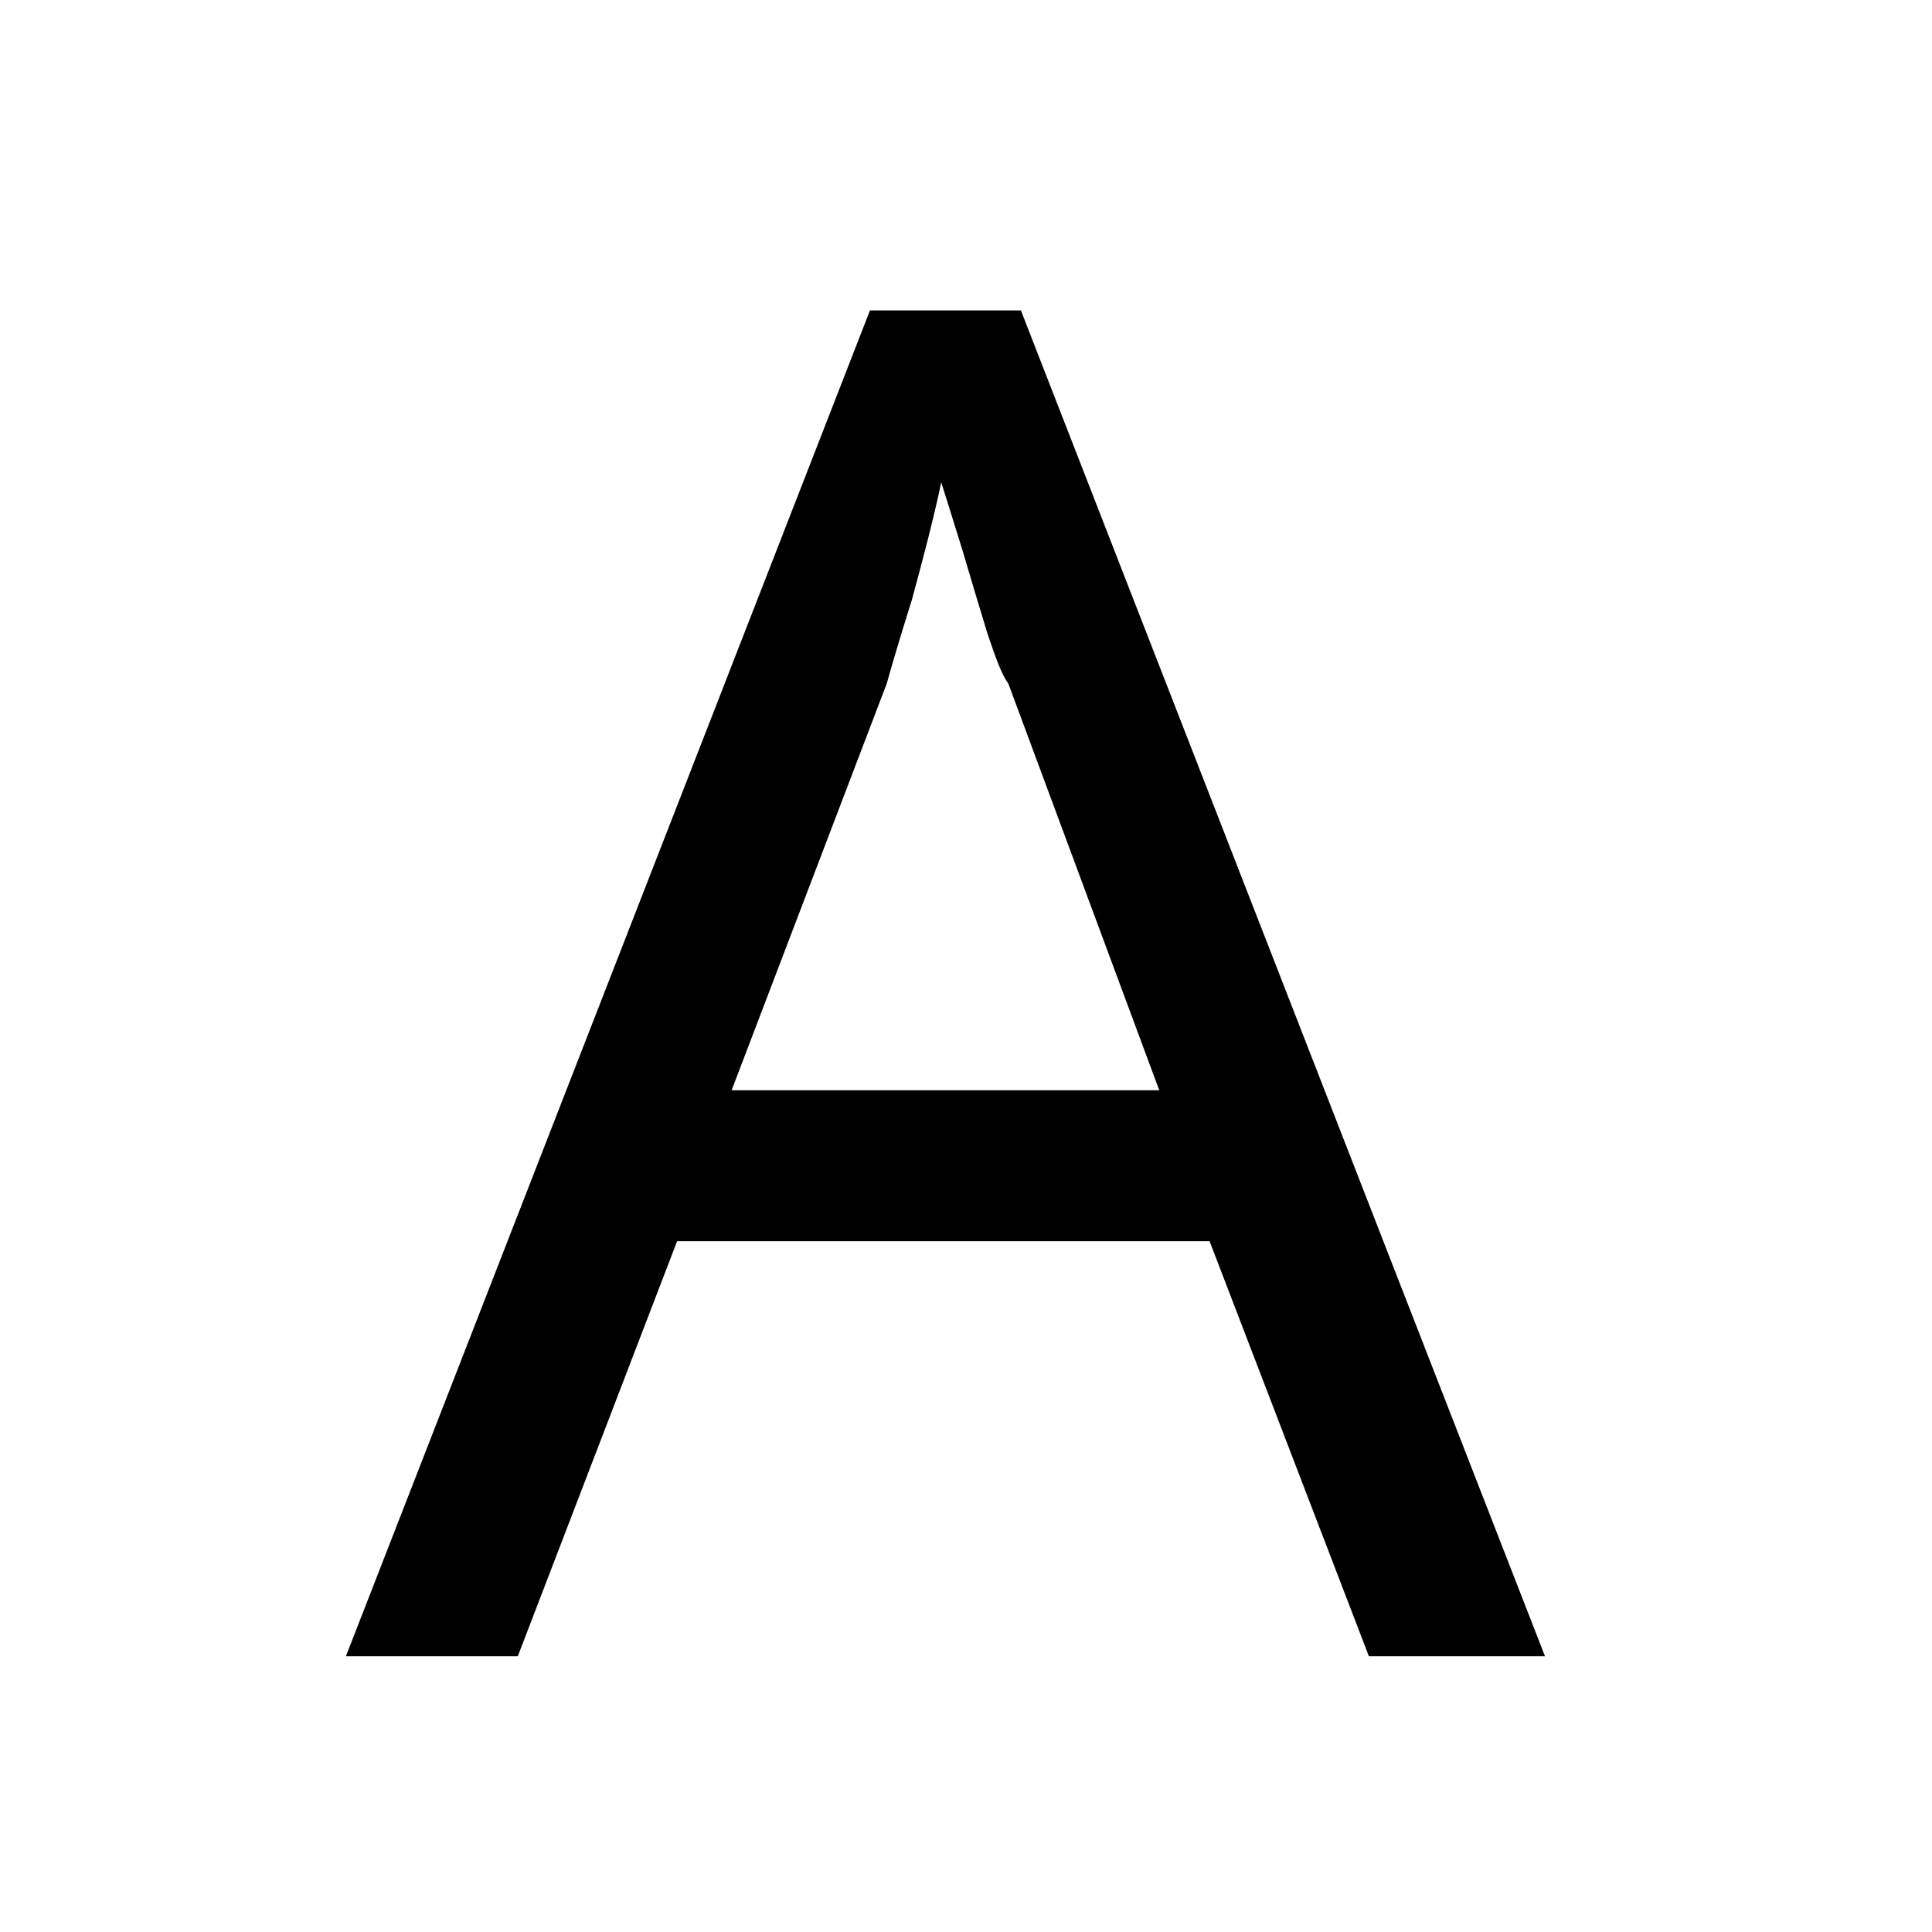
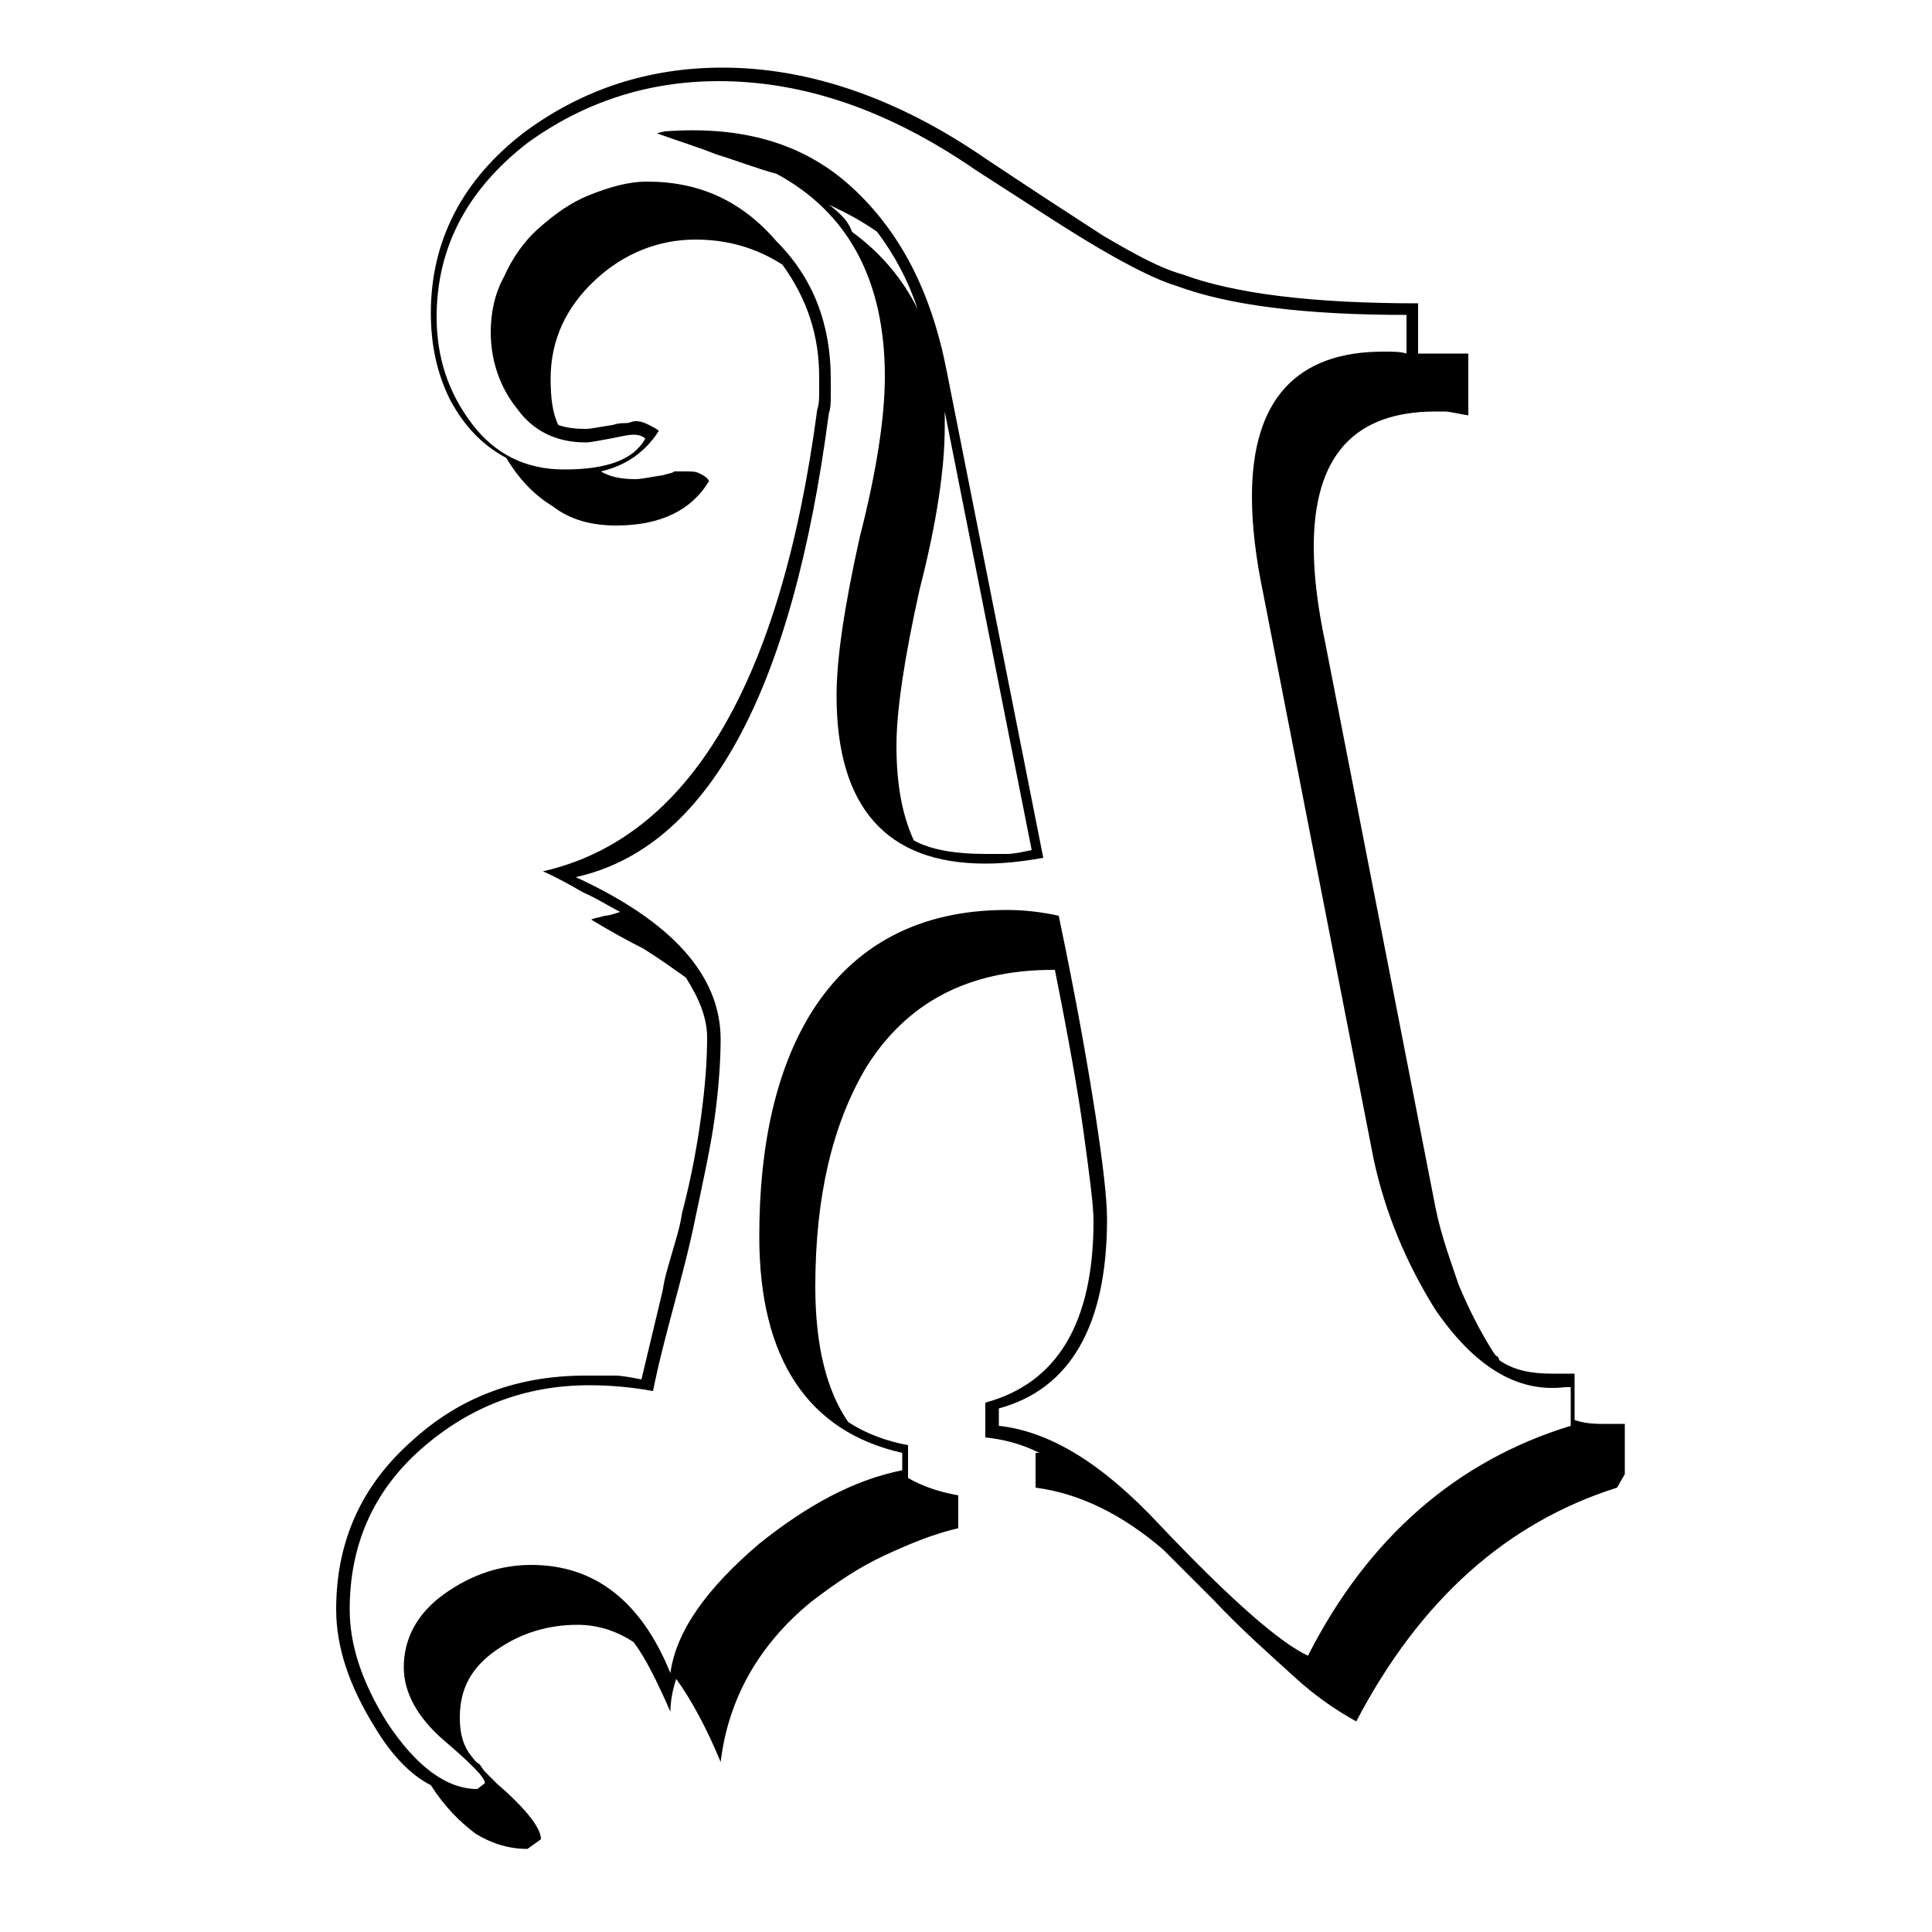
- <svg xmlns="http://www.w3.org/2000/svg" version="1.1" id="Layer_1" x="0px" y="0px" viewBox="0 0 7.2 7.2" style="enable-background:new 0 0 7.2 7.2;" xml:space="preserve">
-   <style type="text/css">
- 	.st0{font-family:'Blackletter-Shadow';}
- 	.st1{font-size:7px;}
- </style>
-   <text transform="matrix(1 0 0 1 1.289 6.1725)" class="st0 st1">A</text>
+ <svg xmlns="http://www.w3.org/2000/svg" version="1.1" id="Layer_1" x="0px" y="0px" viewBox="0 0 100 100" style="enable-background:new 0 0 100 100;" xml:space="preserve">
+   <g>
+     <path d="M83.7,77c-5.7,1.8-10.2,5.8-13.5,12.1c-0.9-0.5-2-1.2-3.2-2.3c-1.2-1.1-2.7-2.4-4.2-4l-0.4-0.4l-0.2-0.2l-2-2   c-2.1-1.8-4.3-2.9-6.6-3.2v-1.8h0.2c-1-0.5-1.9-0.7-2.8-0.8v-1.8c3.7-1,5.6-4.1,5.6-9.4c0-0.8-0.2-2.3-0.5-4.5   c-0.3-2.2-0.8-5-1.5-8.5h-0.1c-4.4,0-7.6,1.7-9.7,5.1c-1.7,2.9-2.6,6.6-2.6,11.3c0,3.1,0.6,5.4,1.7,7c0.9,0.6,2,1,3.1,1.2v1.7   c0.7,0.4,1.5,0.7,2.6,0.9v1.7c-1.3,0.3-2.5,0.8-3.8,1.4c-1.3,0.6-2.5,1.4-3.8,2.4c-2.7,2.2-4.3,5-4.7,8.3c-0.7-1.7-1.5-3.2-2.3-4.3   c-0.2,0.6-0.3,1.2-0.3,1.7c-0.7-1.6-1.3-2.8-1.9-3.6c-0.9-0.6-1.9-0.9-2.9-0.9c-1.5,0-2.9,0.4-4.2,1.3c-1.3,0.9-1.9,2-1.9,3.5   c0,0.9,0.2,1.5,0.6,2c0.1,0.1,0.2,0.3,0.4,0.4c0.1,0.1,0.2,0.3,0.3,0.4l0.6,0.6c1.5,1.3,2.3,2.3,2.3,2.9l-0.7,0.5   c-1,0-1.9-0.3-2.7-0.8c-0.8-0.6-1.6-1.4-2.3-2.5c-1-0.5-2-1.5-2.9-3c-1.3-2.1-2-4.1-2-6.1c0-3.5,1.3-6.4,3.9-8.7   c2.5-2.3,5.5-3.4,9-3.4c0.5,0,1,0,1.5,0c0.4,0,0.9,0.1,1.4,0.2l1.1-4.6c0.1-0.7,0.3-1.3,0.5-2c0.2-0.7,0.4-1.3,0.5-2   c0.5-1.9,0.8-3.6,1-5.1c0.2-1.5,0.3-2.8,0.3-4c0-1-0.4-2-1.1-3.1c-0.7-0.5-1.4-1-2.2-1.5c-0.8-0.4-1.7-0.9-2.7-1.5   c0.2-0.1,0.4-0.1,0.7-0.2c0.2,0,0.5-0.1,0.8-0.2c-0.6-0.3-1.2-0.7-1.9-1c-0.7-0.4-1.4-0.8-2.1-1.1c7.5-1.7,12.3-9.6,14.2-23.9   c0.1-0.3,0.1-0.6,0.1-0.9c0-0.3,0-0.5,0-0.8c0-2.1-0.6-4-1.9-5.8c-1.4-0.9-2.9-1.3-4.5-1.3c-1.9,0-3.7,0.7-5.2,2.1   c-1.5,1.4-2.3,3.1-2.3,5.1c0,1,0.1,1.8,0.4,2.4c0.3,0.1,0.7,0.2,1.4,0.2c0.3,0,0.7-0.1,1.4-0.2c0.3-0.1,0.5-0.1,0.7-0.1   c0.2,0,0.3-0.1,0.5-0.1c0.3,0,0.5,0.1,0.7,0.2s0.4,0.2,0.5,0.3c-0.7,1.1-1.7,1.8-3,2.1c0.5,0.3,1.1,0.4,1.8,0.4   c0.3,0,0.7-0.1,1.4-0.2c0.3-0.1,0.5-0.1,0.6-0.2c0.2,0,0.4,0,0.6,0c0.3,0,0.5,0,0.7,0.1c0.2,0.1,0.4,0.2,0.5,0.4   c-0.9,1.5-2.5,2.3-4.8,2.3c-1.3,0-2.4-0.3-3.3-1c-1-0.6-1.8-1.5-2.4-2.5c-1.3-0.7-2.2-1.7-2.9-3c-0.7-1.4-1-2.9-1-4.5   c0-3.7,1.6-6.9,4.9-9.4c3-2.2,6.4-3.3,10.2-3.3c4.5,0,9.1,1.6,13.6,4.7c2.4,1.6,4.4,2.9,6.1,4c1.7,1,3,1.7,4.1,2   c2.7,1,6.7,1.5,12.2,1.5v2.6h2.6v3.2c-0.6-0.1-1-0.2-1.2-0.2c-0.2,0-0.4,0-0.5,0c-4.2,0-6.3,2.3-6.3,7c0,1.5,0.2,3.1,0.6,5   l5.7,29.2c0.3,1.5,0.8,2.8,1.2,4c0.5,1.2,1.1,2.4,1.8,3.5c0.1,0.1,0.1,0.2,0.2,0.2c0,0,0.1,0.1,0.1,0.2c0.7,0.5,1.6,0.7,2.7,0.7   h1.2v2.4c0.3,0.1,0.7,0.2,1.4,0.2h1.2v2.6L83.7,77z M81,71.8c-2.5,0.3-4.7-1.1-6.7-4c-1.5-2.4-2.6-5-3.2-7.8l-5.7-29.2   c-0.4-1.9-0.6-3.6-0.6-5.1c0-5,2.3-7.5,6.8-7.5c0.5,0,0.9,0,1.2,0.1v-2c-5.3,0-9.2-0.5-11.9-1.5c-1-0.3-2.4-1-4.1-2   c-1.7-1-3.8-2.4-6.3-4c-4.5-3.1-8.9-4.6-13.3-4.6c-3.7,0-7,1.1-9.9,3.2c-3.1,2.4-4.7,5.4-4.7,9c0,2.1,0.6,3.9,1.8,5.5   c1.2,1.6,2.8,2.4,4.8,2.4c2.2,0,3.6-0.5,4.2-1.6c-0.1-0.1-0.3-0.2-0.6-0.2c-0.3,0-0.7,0.1-1.2,0.2c-0.6,0.1-1,0.2-1.3,0.2   c-1.5,0-2.7-0.6-3.5-1.7c-0.9-1.1-1.4-2.5-1.4-4c0-1,0.2-2,0.7-2.9c0.4-0.9,1-1.8,1.8-2.5c0.8-0.7,1.6-1.3,2.6-1.7   c1-0.4,2-0.7,3-0.7c2.7,0,4.9,1,6.7,3.1c1.9,1.9,2.8,4.3,2.8,7.1c0,0.3,0,0.6,0,0.9c0,0.3,0,0.6-0.1,0.9   c-1.9,14.5-6.3,22.5-13.1,24c5,2.3,7.5,5.1,7.5,8.4c0,1.1-0.1,2.5-0.3,4c-0.2,1.5-0.6,3.3-1,5.2c-0.3,1.5-0.7,3-1.1,4.5   c-0.4,1.5-0.8,3-1.1,4.5c-1.1-0.2-2.2-0.3-3.3-0.3c-3.3,0-6.2,1.1-8.7,3.3c-2.5,2.2-3.7,5-3.7,8.3c0,1.8,0.6,3.7,1.9,5.8   c1.5,2.3,3.1,3.5,4.7,3.5l0.4-0.3c0-0.3-0.7-1-2.1-2.2c-1.4-1.2-2.1-2.5-2.1-3.8c0-1.5,0.7-2.8,2.1-3.8c1.4-1,2.9-1.5,4.5-1.5   c3.3,0,5.7,1.9,7.2,5.6c0.3-2.2,1.9-4.4,4.6-6.7c2.5-2,4.9-3.3,7.4-3.8v-0.9c-4.9-1.1-7.4-4.9-7.4-11.2c0-4.8,0.9-8.7,2.7-11.6   c2.2-3.5,5.6-5.3,10.1-5.3c0.9,0,1.8,0.1,2.7,0.3c0.9,4.3,1.5,7.7,1.9,10.3c0.4,2.6,0.6,4.4,0.6,5.4c0,5.5-1.9,8.8-5.6,9.8v0.9   c2.7,0.3,5.4,2,8.3,5.1c3.6,3.8,6.2,6.1,7.7,6.8c3.1-6.1,7.7-10.1,13.6-11.9V71.8z M54,44.4c-1.1,0.2-2.1,0.3-3,0.3   c-5.1,0-7.7-2.9-7.7-8.7c0-1.9,0.4-4.6,1.2-8.2c0.9-3.5,1.3-6.3,1.3-8.3c0-5-1.9-8.5-5.6-10.5c-1.1-0.3-2.1-0.7-3.1-1   c-1-0.4-2-0.7-3.1-1.1l0.4-0.1c4-0.3,7.2,0.6,9.7,2.9c2.5,2.3,4.1,5.4,4.9,9.5L54,44.4z M43.6,11.2c0.2,0.2,0.4,0.5,0.5,0.8   c1.5,1.1,2.6,2.4,3.4,4c-0.5-1.5-1.2-2.8-2.1-4c-0.7-0.5-1.6-1-2.5-1.4C43.2,10.8,43.4,11,43.6,11.2z M52.1,44.2   c0.4,0,0.8-0.1,1.3-0.2l-4.5-22.7v0.8c0,2.1-0.4,4.9-1.3,8.4c-0.8,3.6-1.2,6.3-1.2,8.1c0,2,0.3,3.6,0.9,4.9   c0.9,0.5,2.2,0.7,3.7,0.7C51.4,44.2,51.7,44.2,52.1,44.2z" />
+   </g>
</svg>
